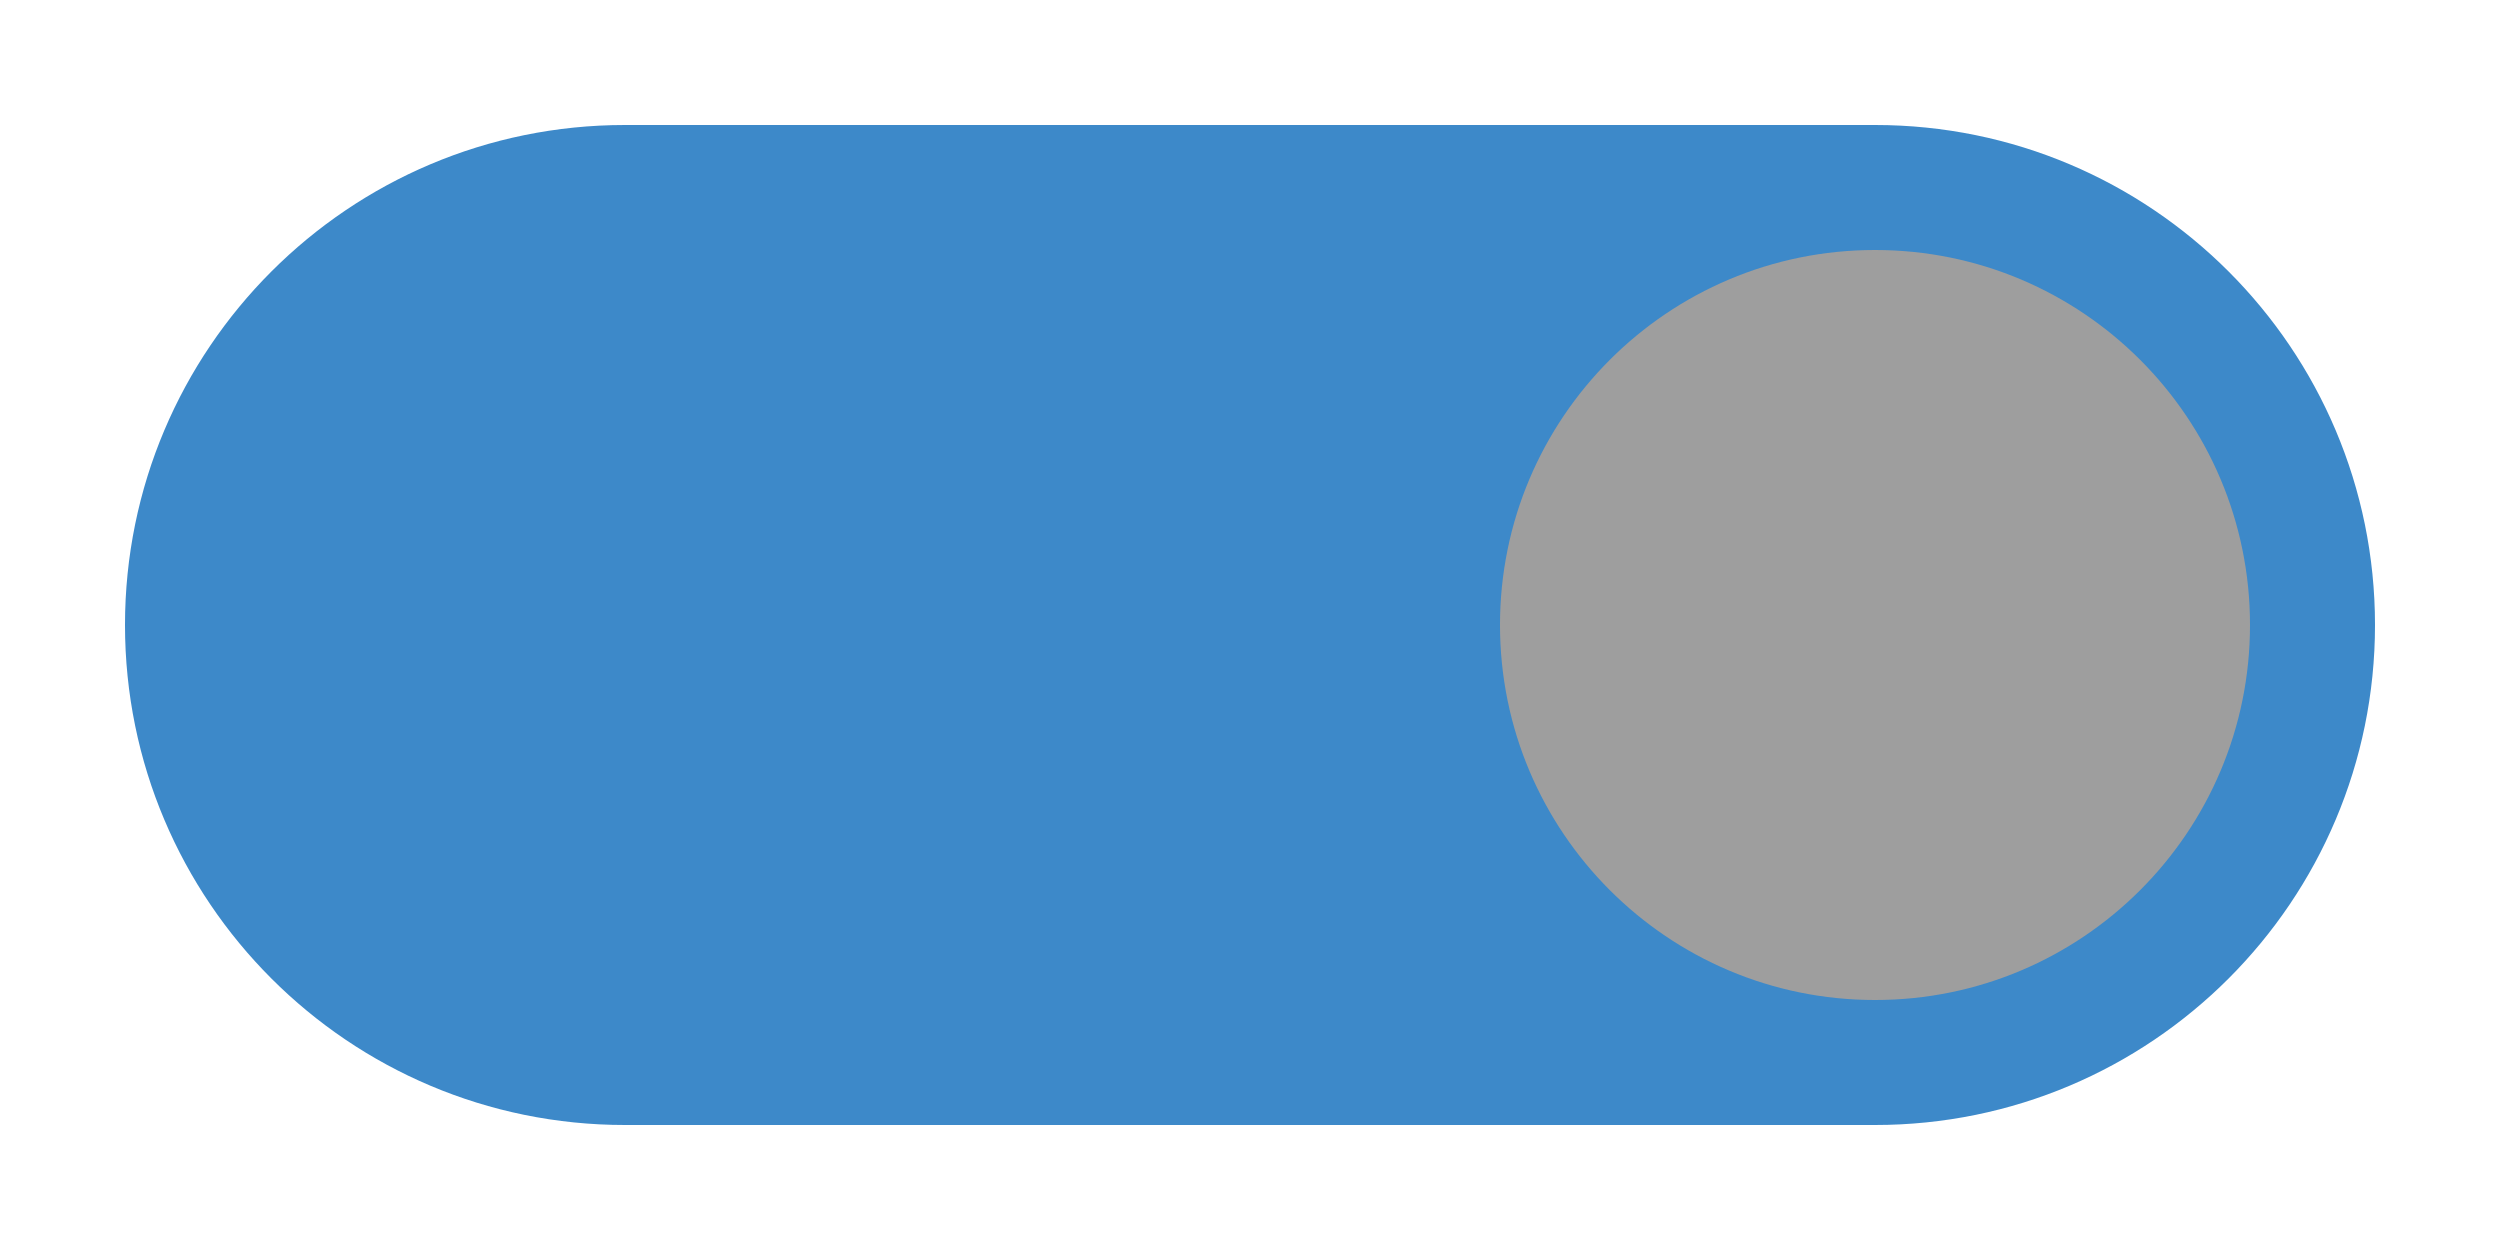
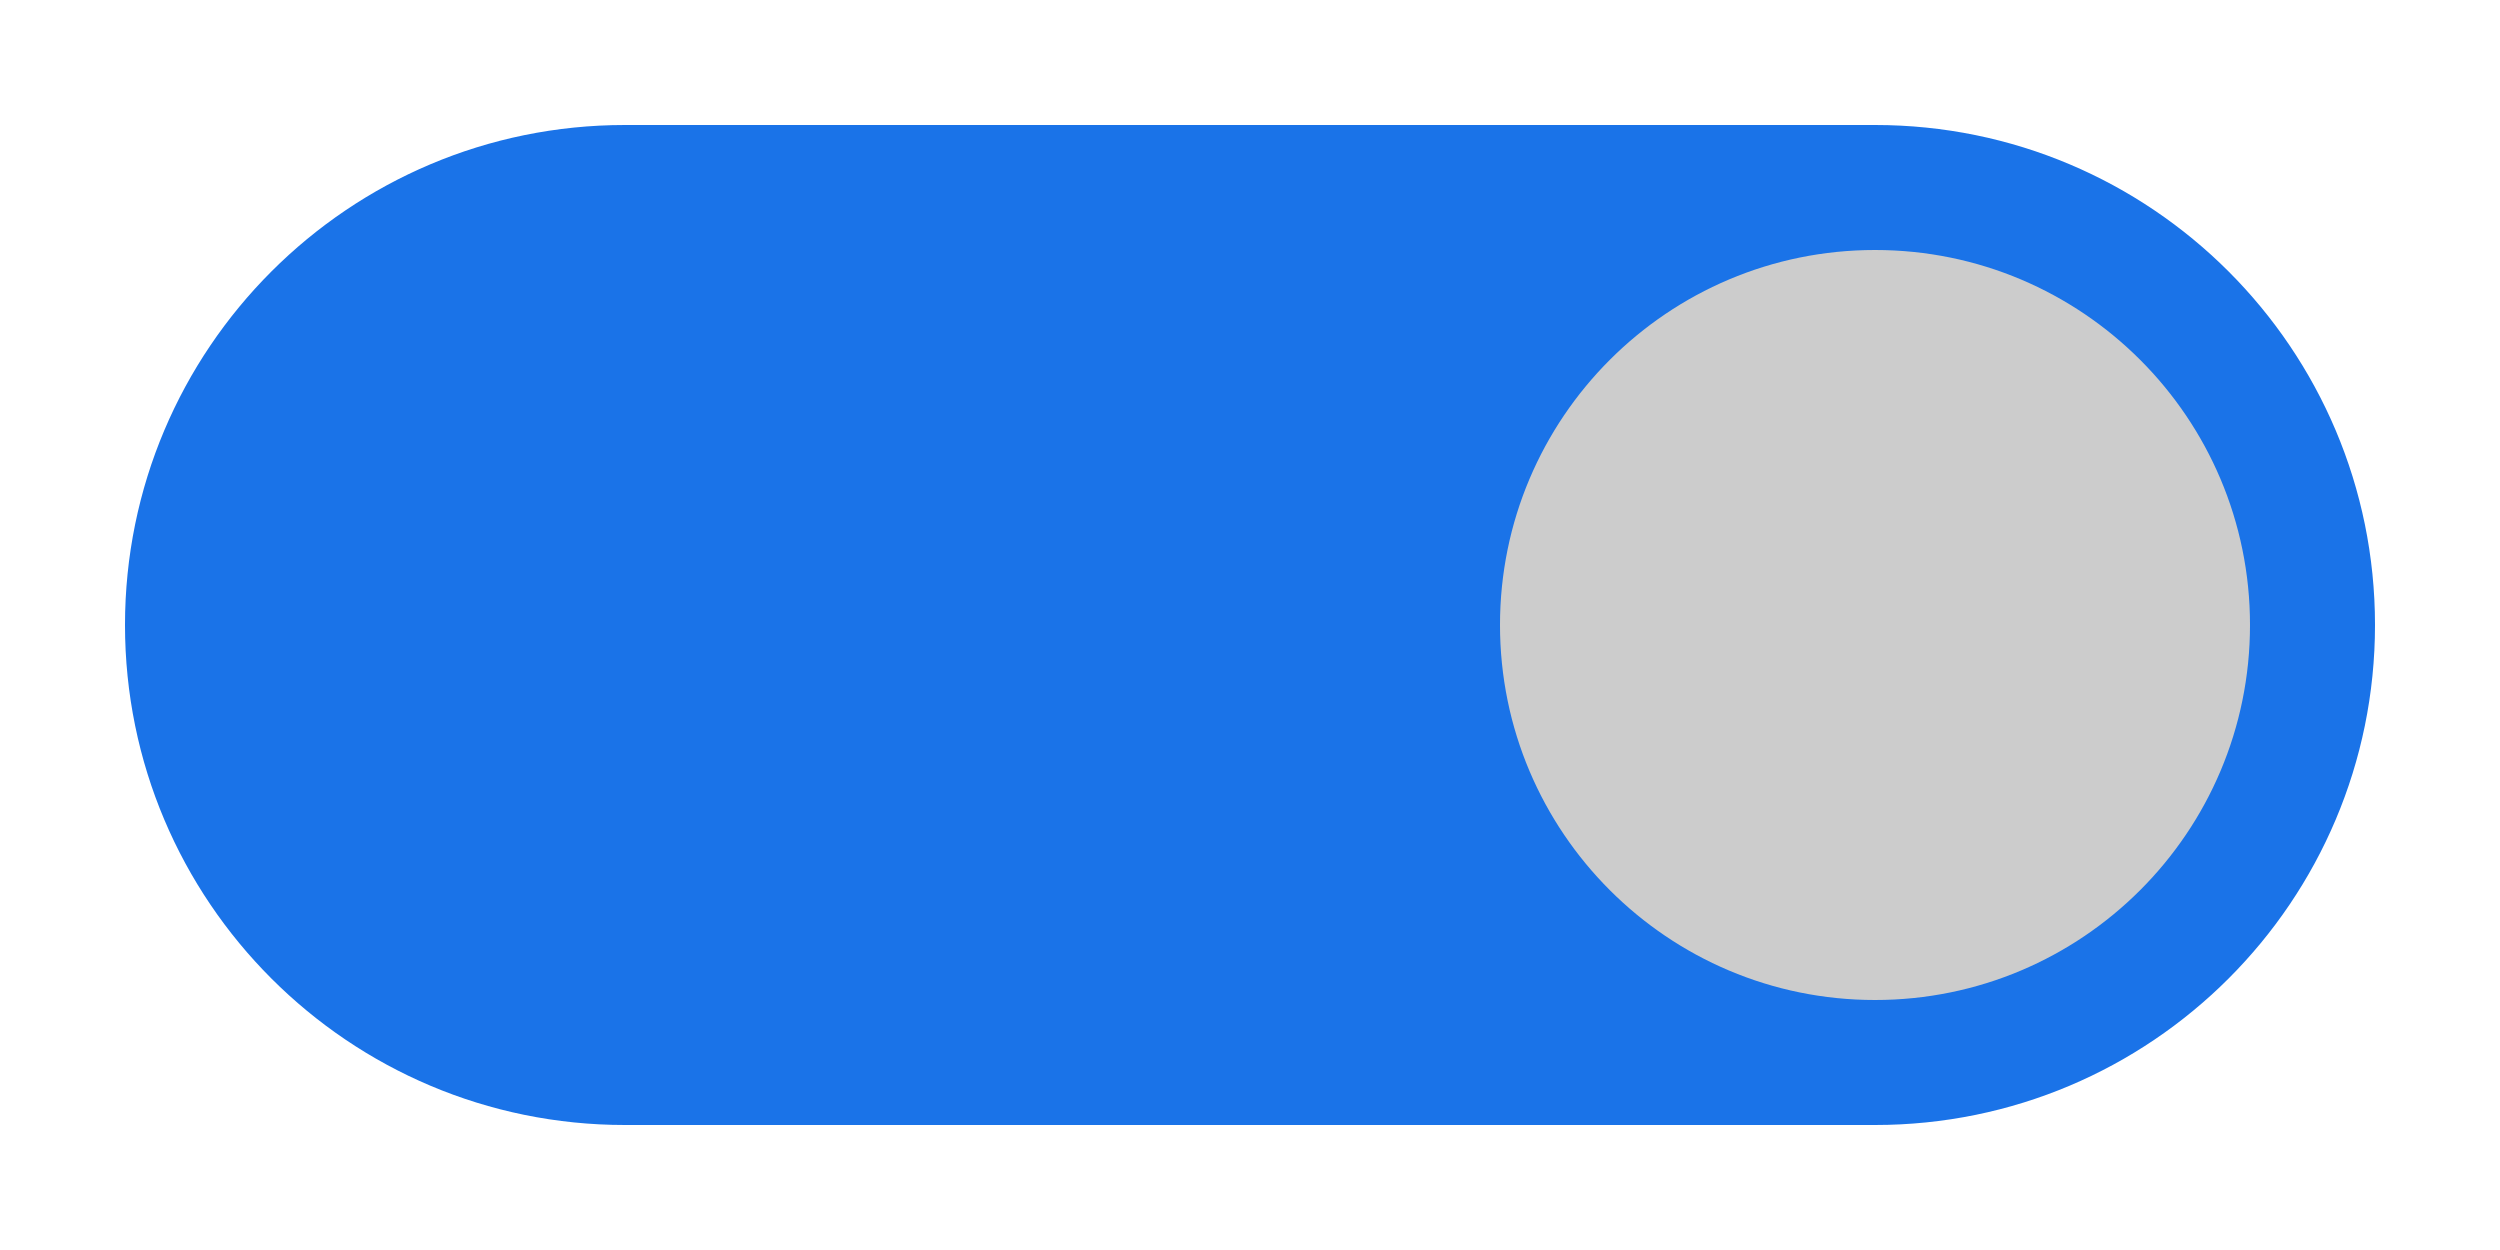
<svg xmlns="http://www.w3.org/2000/svg" width="40" height="20" viewBox="0 0 40 20">
-   <rect x="2" y="2" width="36" height="16" ry="8" fill="#3d89c9" />
-   <circle cx="30" cy="10" r="6" fill="#9e9e9e" />
+   <rect x="2" y="2" width="36" height="16" ry="8" fill="#1a73e8" />
+   <circle cx="30" cy="10" r="6" fill="#cccccc" />
</svg>
